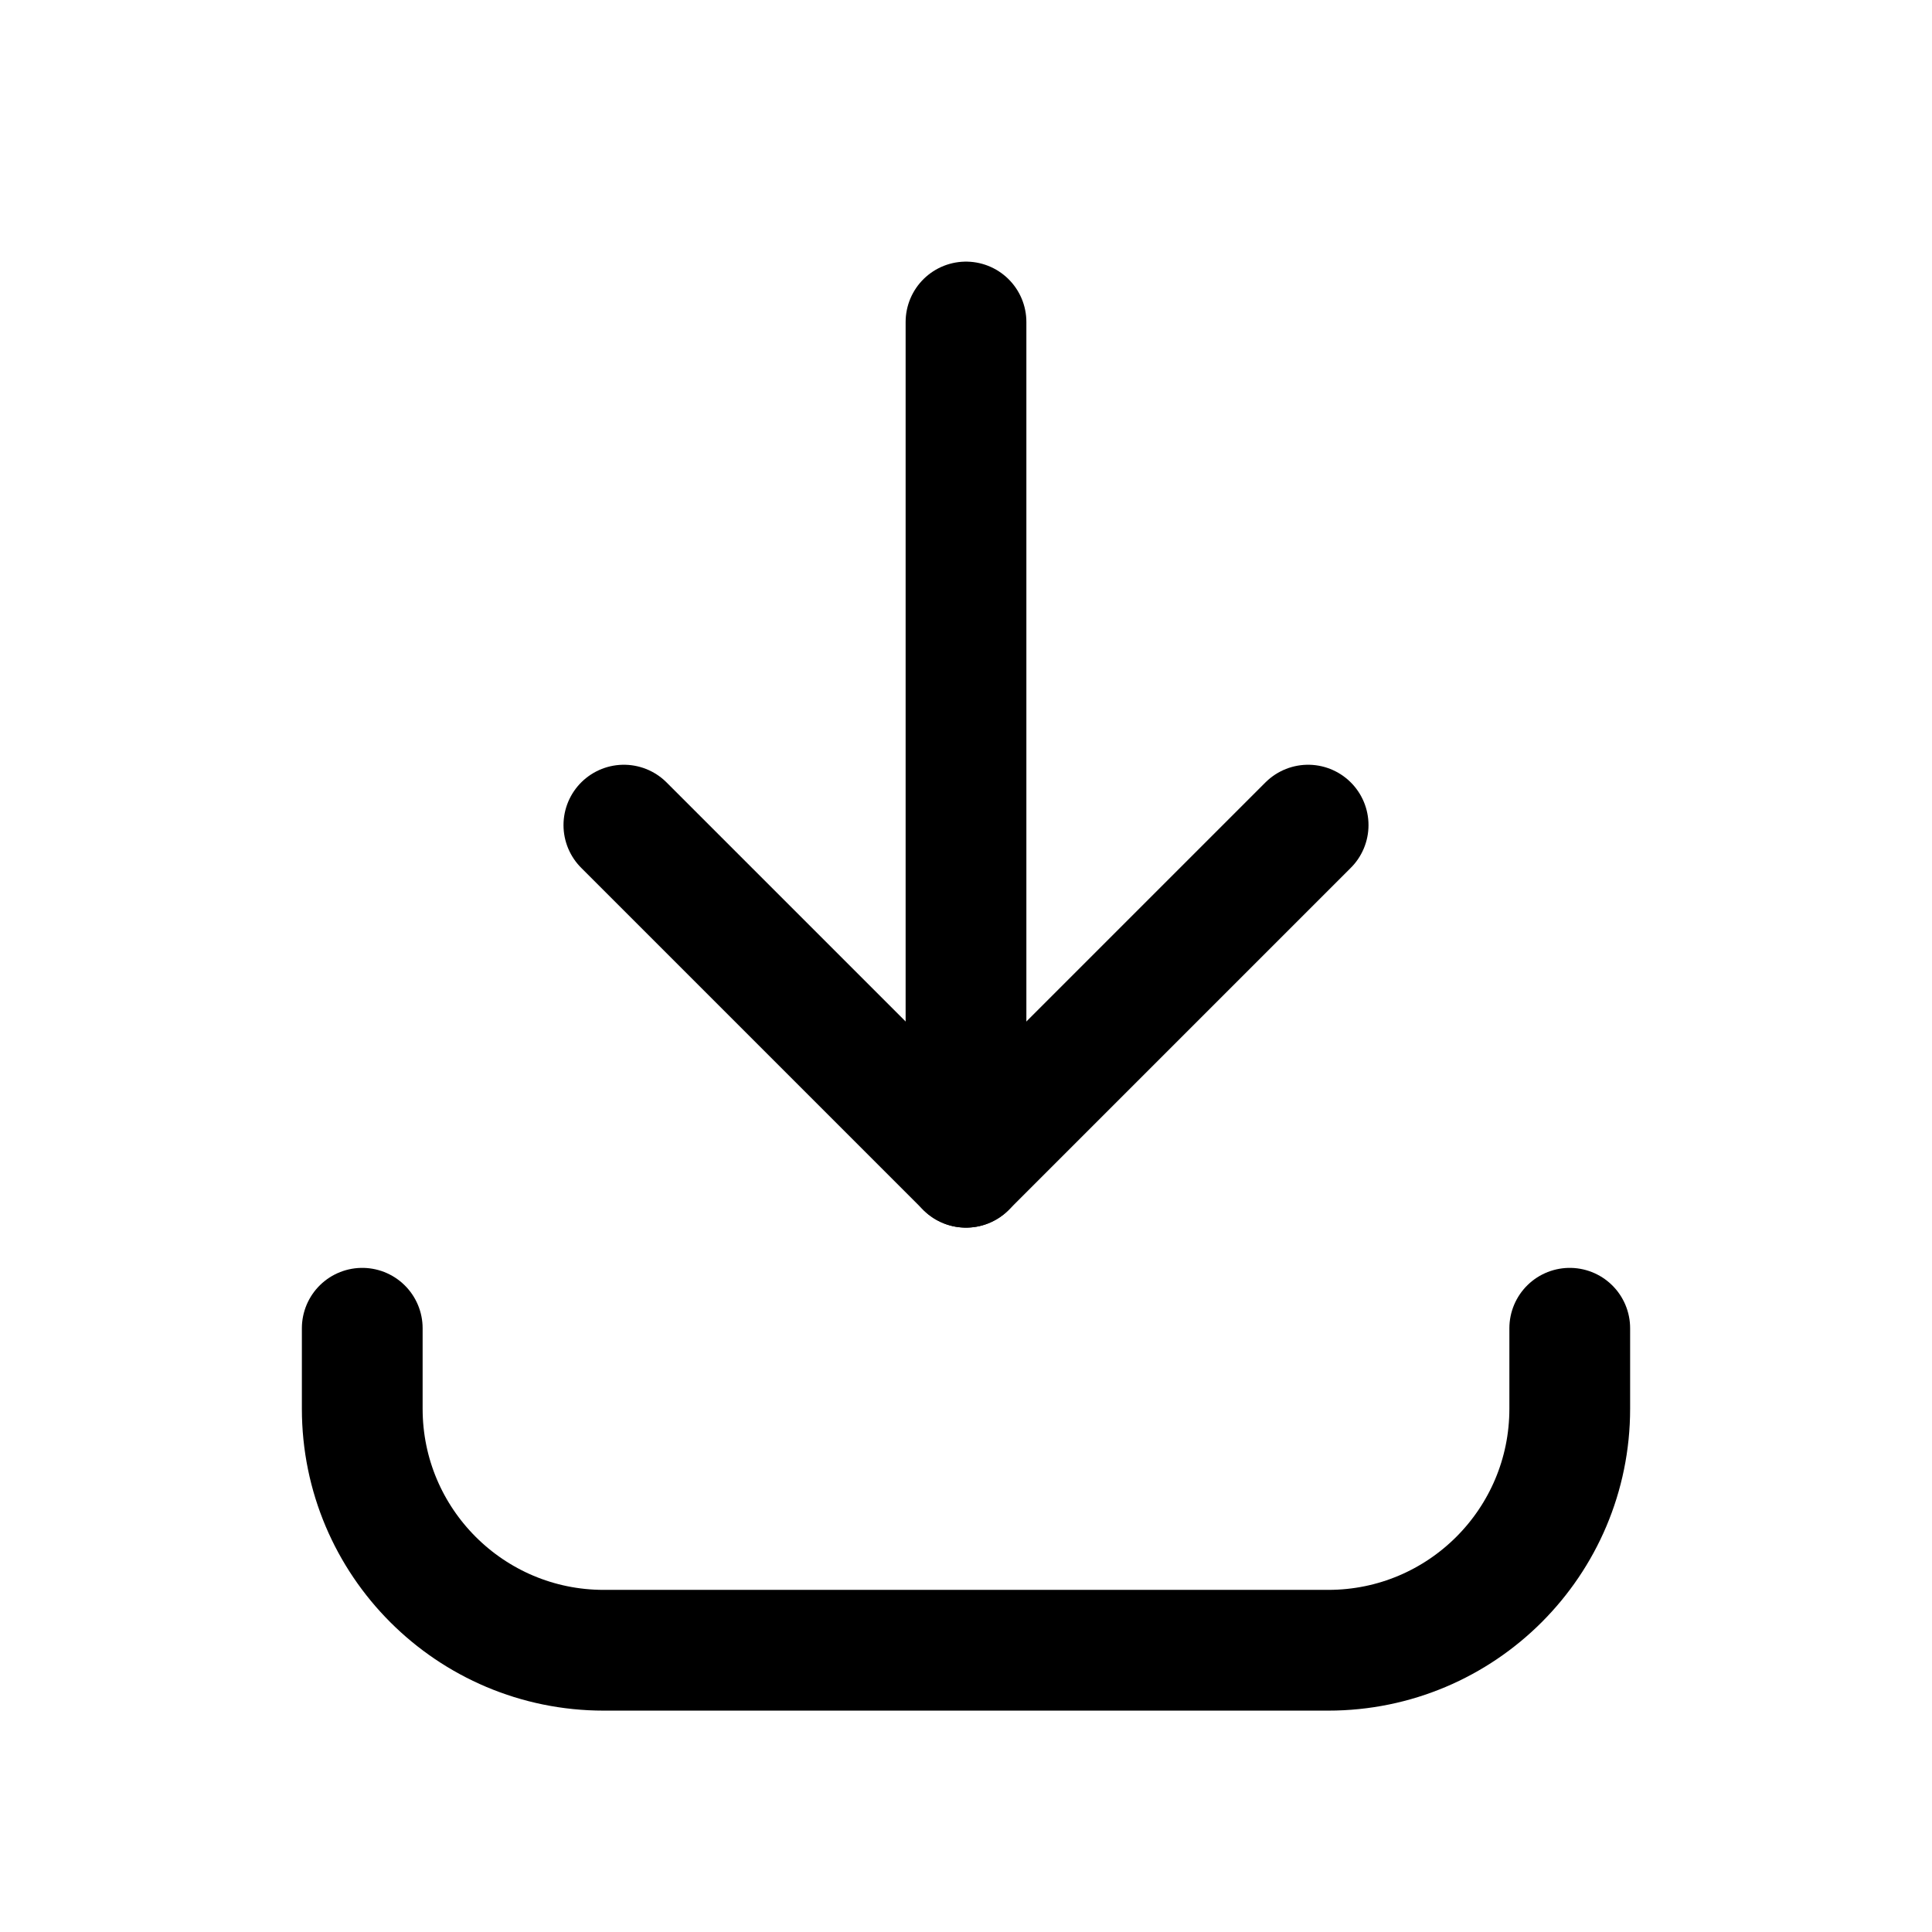
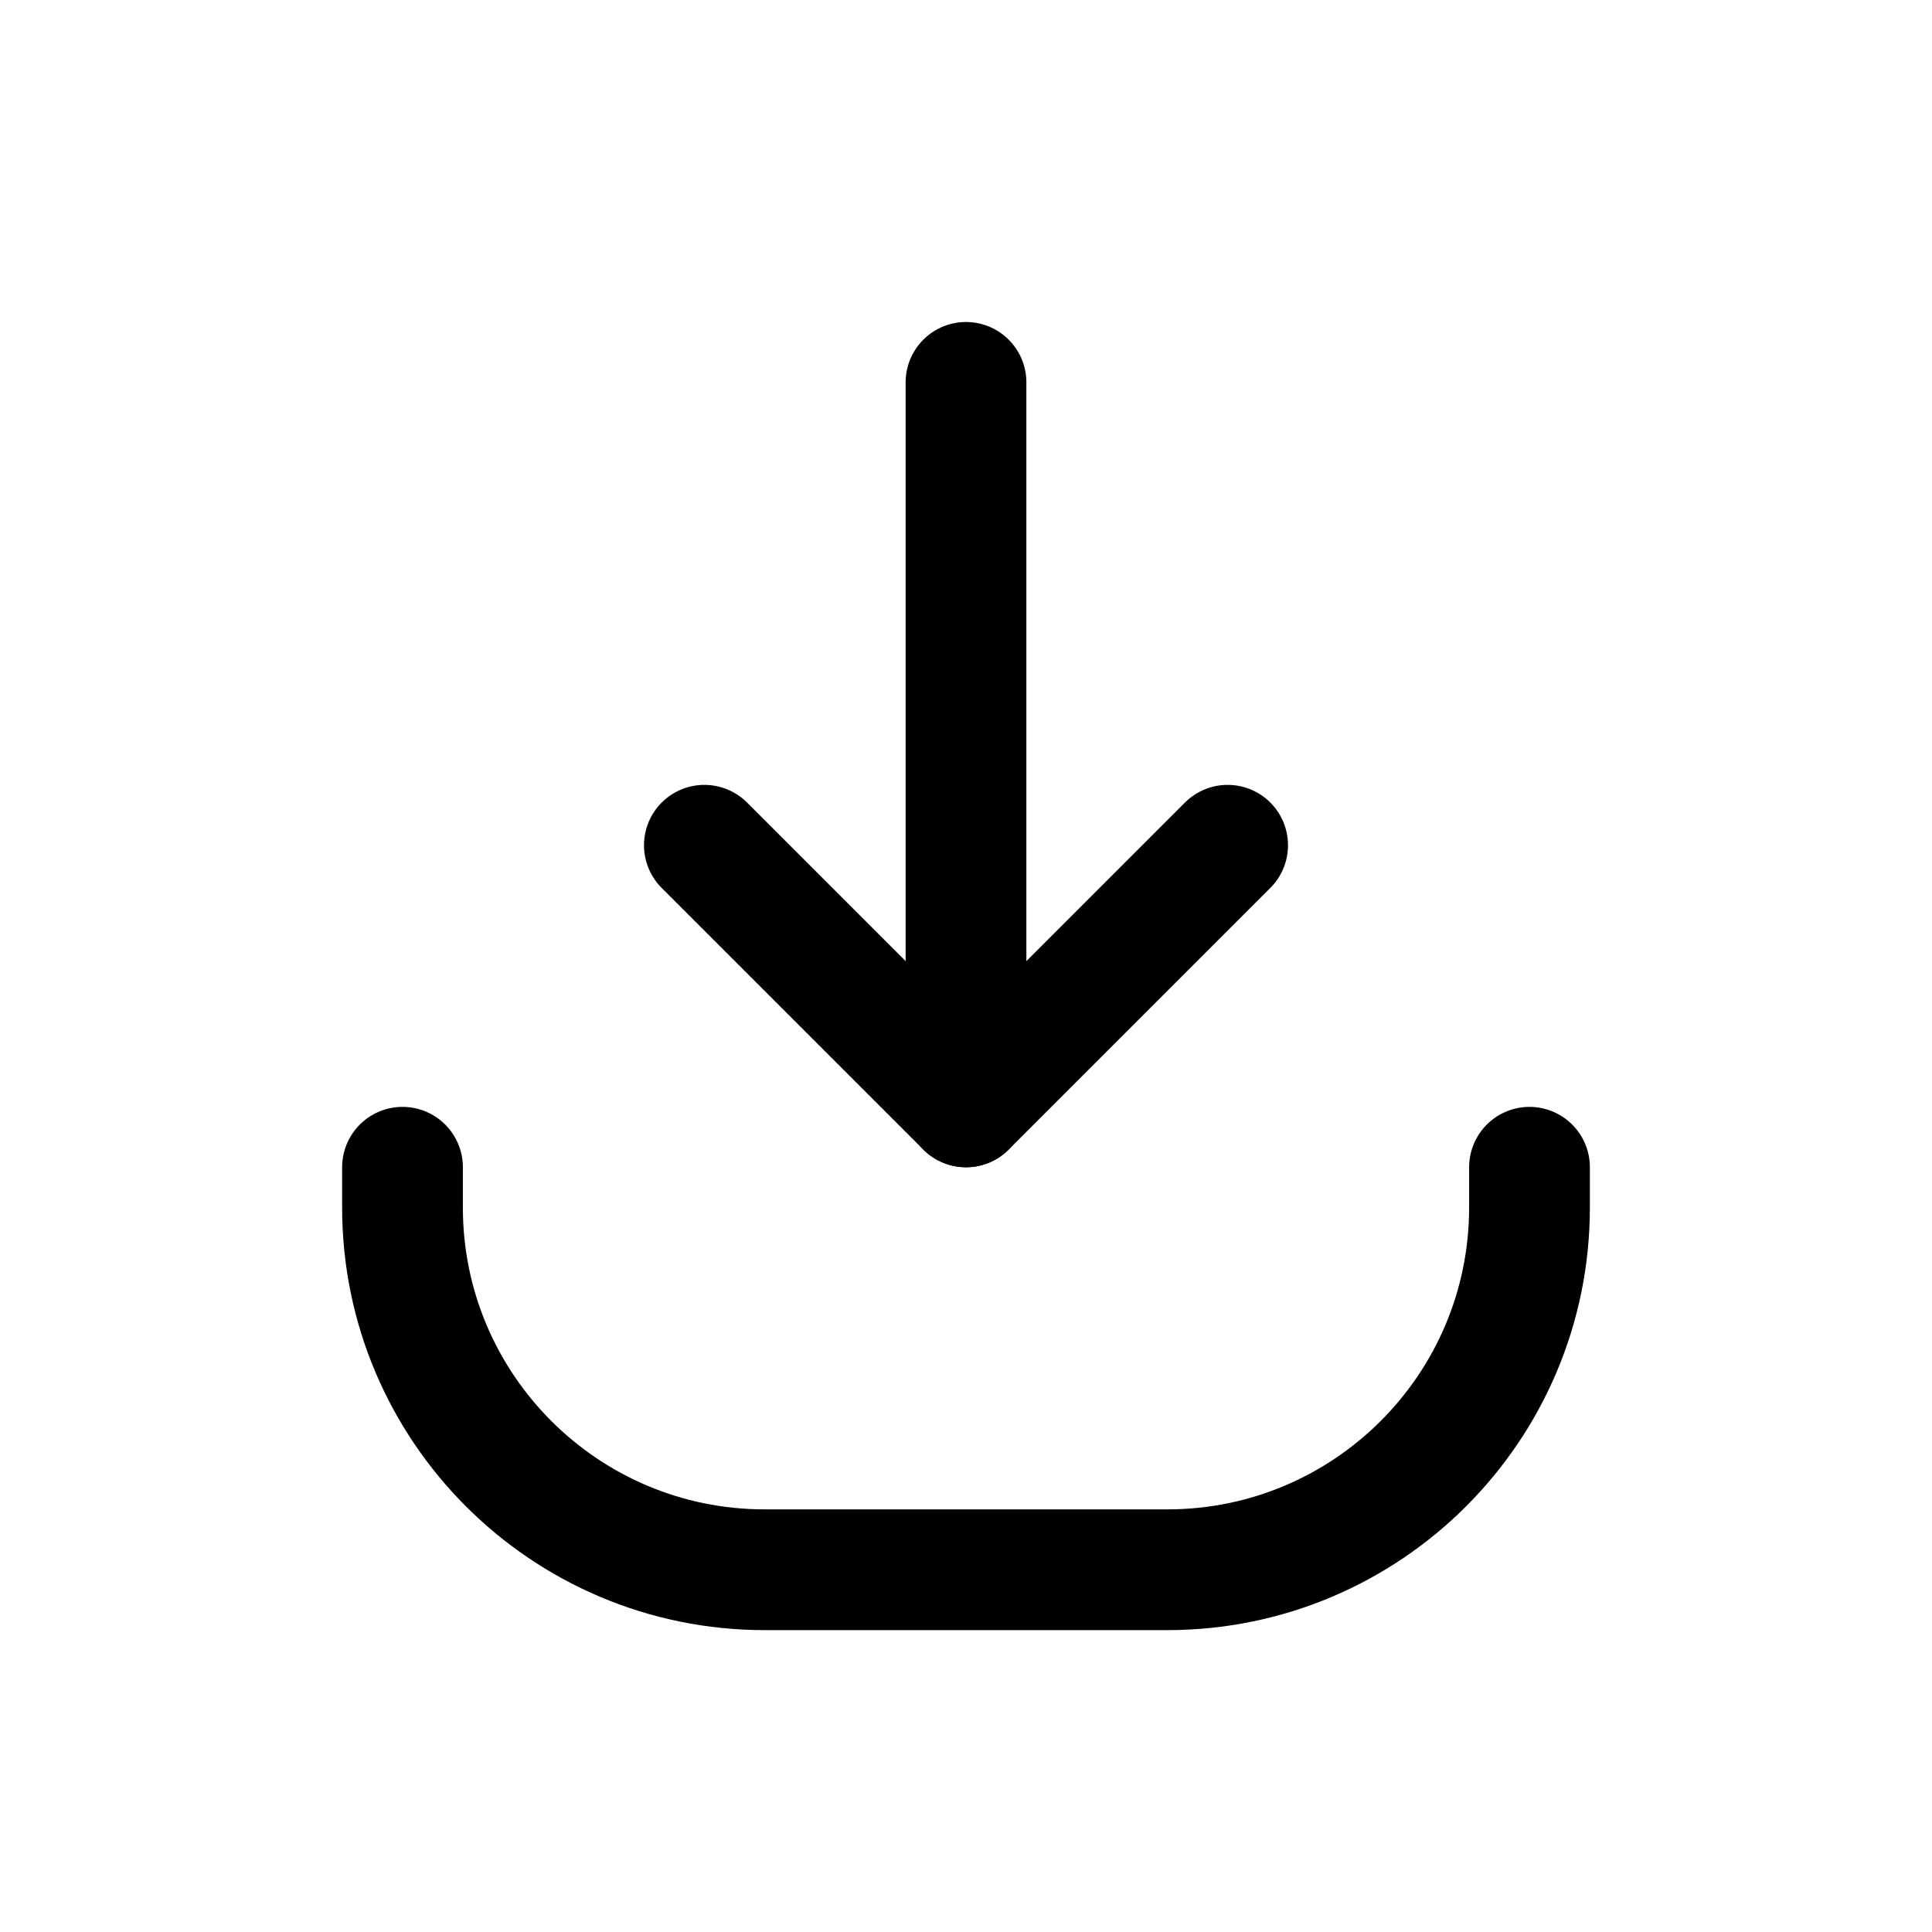
<svg xmlns="http://www.w3.org/2000/svg" viewBox="0 0 24 24" width="24" height="24" fill="none" stroke="currentColor" stroke-width="1.5" stroke-linecap="round" stroke-linejoin="round" aria-hidden="true" data-icon="download">
-   <path d="M12 4v10.5" />
-   <path d="m7.75 10.25 4.25 4.25 4.25-4.25" />
-   <path d="M4.5 16.5v1a3 3 0 0 0 3 3h9a3 3 0 0 0 3-3v-1" />
+   <path d="M12 4.75v9" />
+   <path d="m8.75 10.5 3.25 3.25 3.25-3.25" />
+   <path d="M5 14.5v.5a4.5 4.5 0 0 0 4.5 4.5h5a4.5 4.5 0 0 0 4.5-4.5v-.5" />
</svg>
